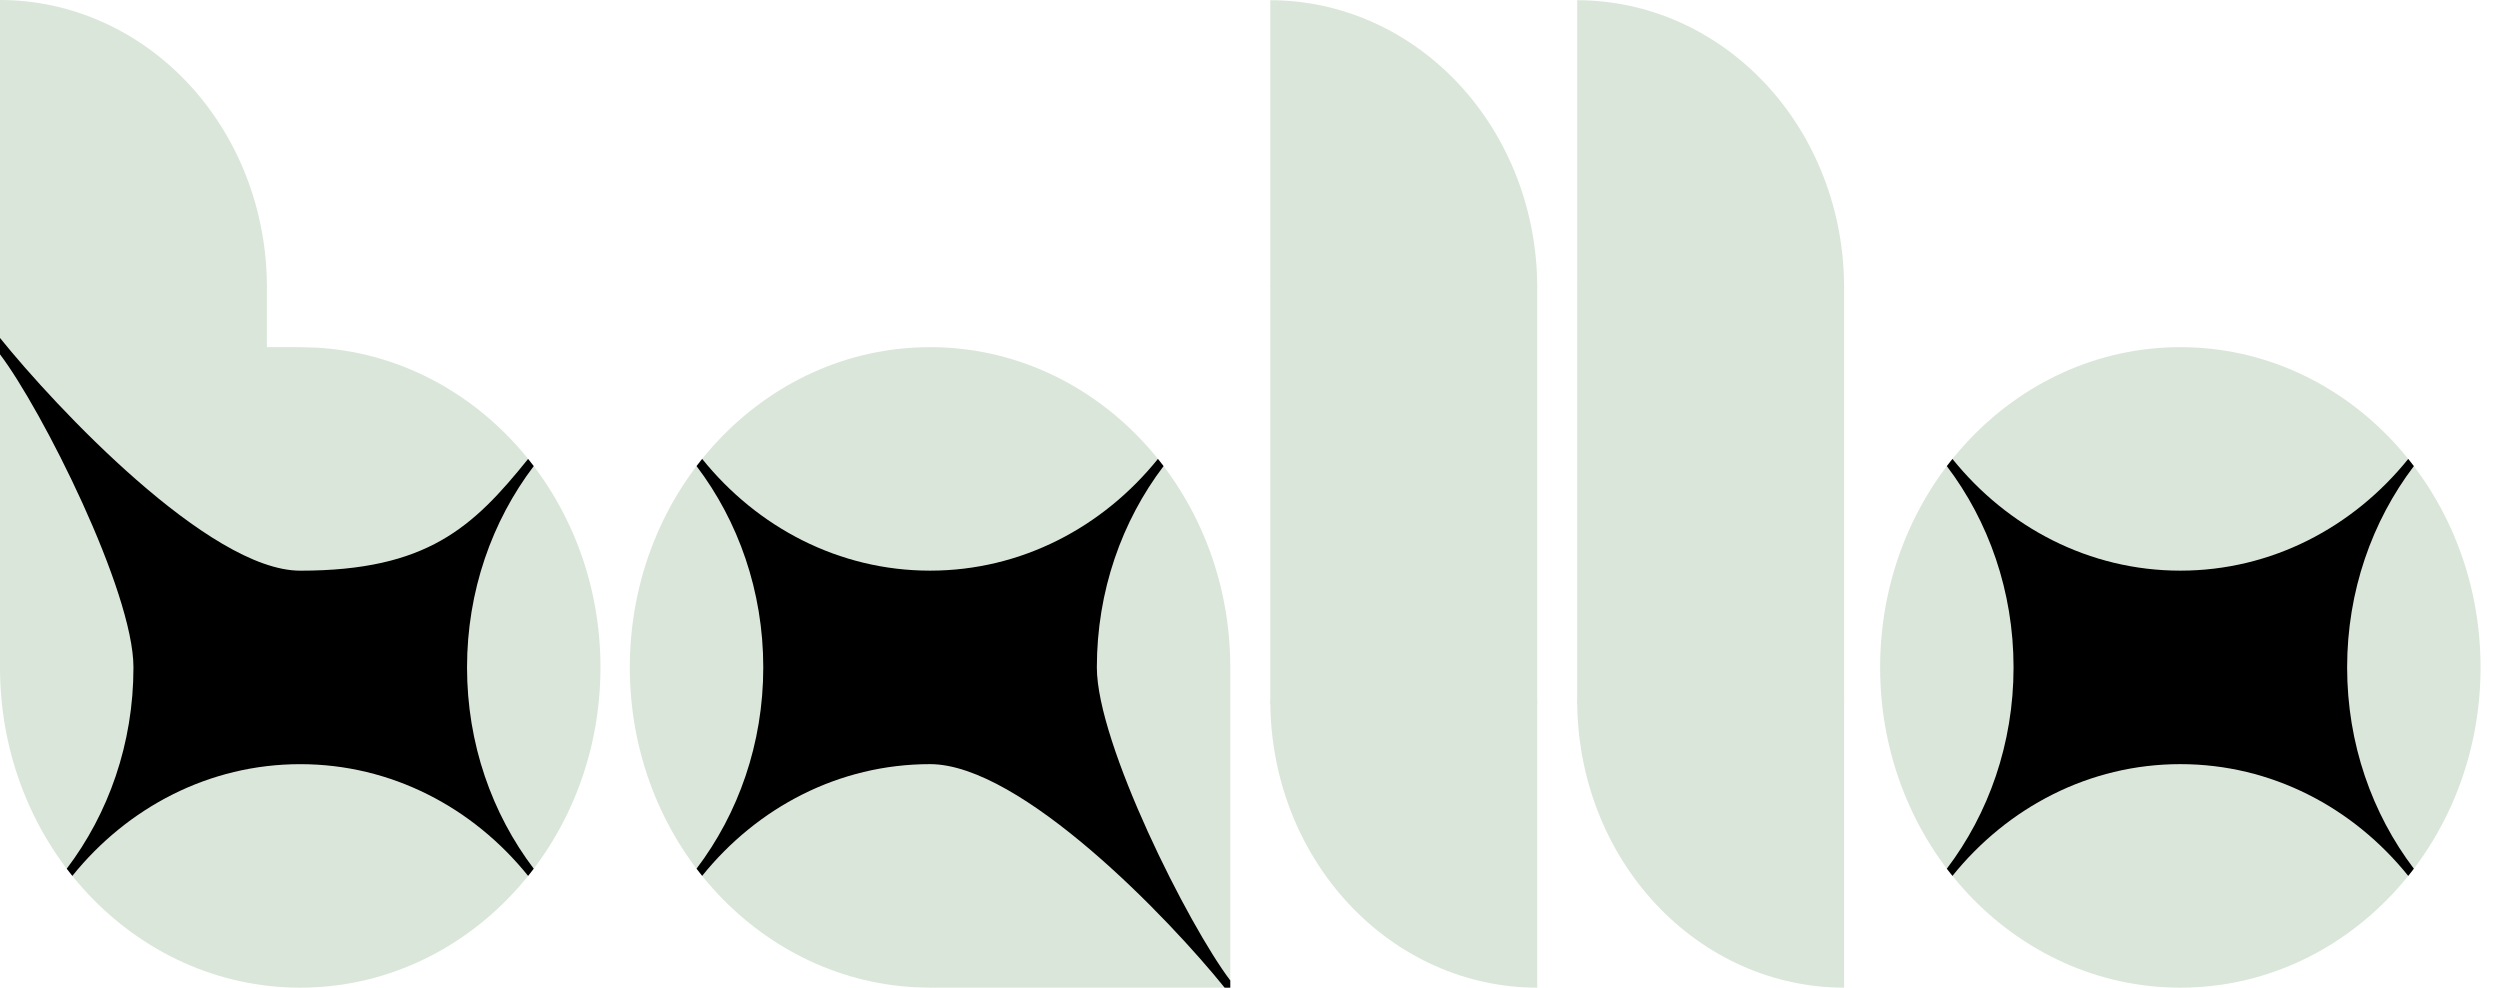
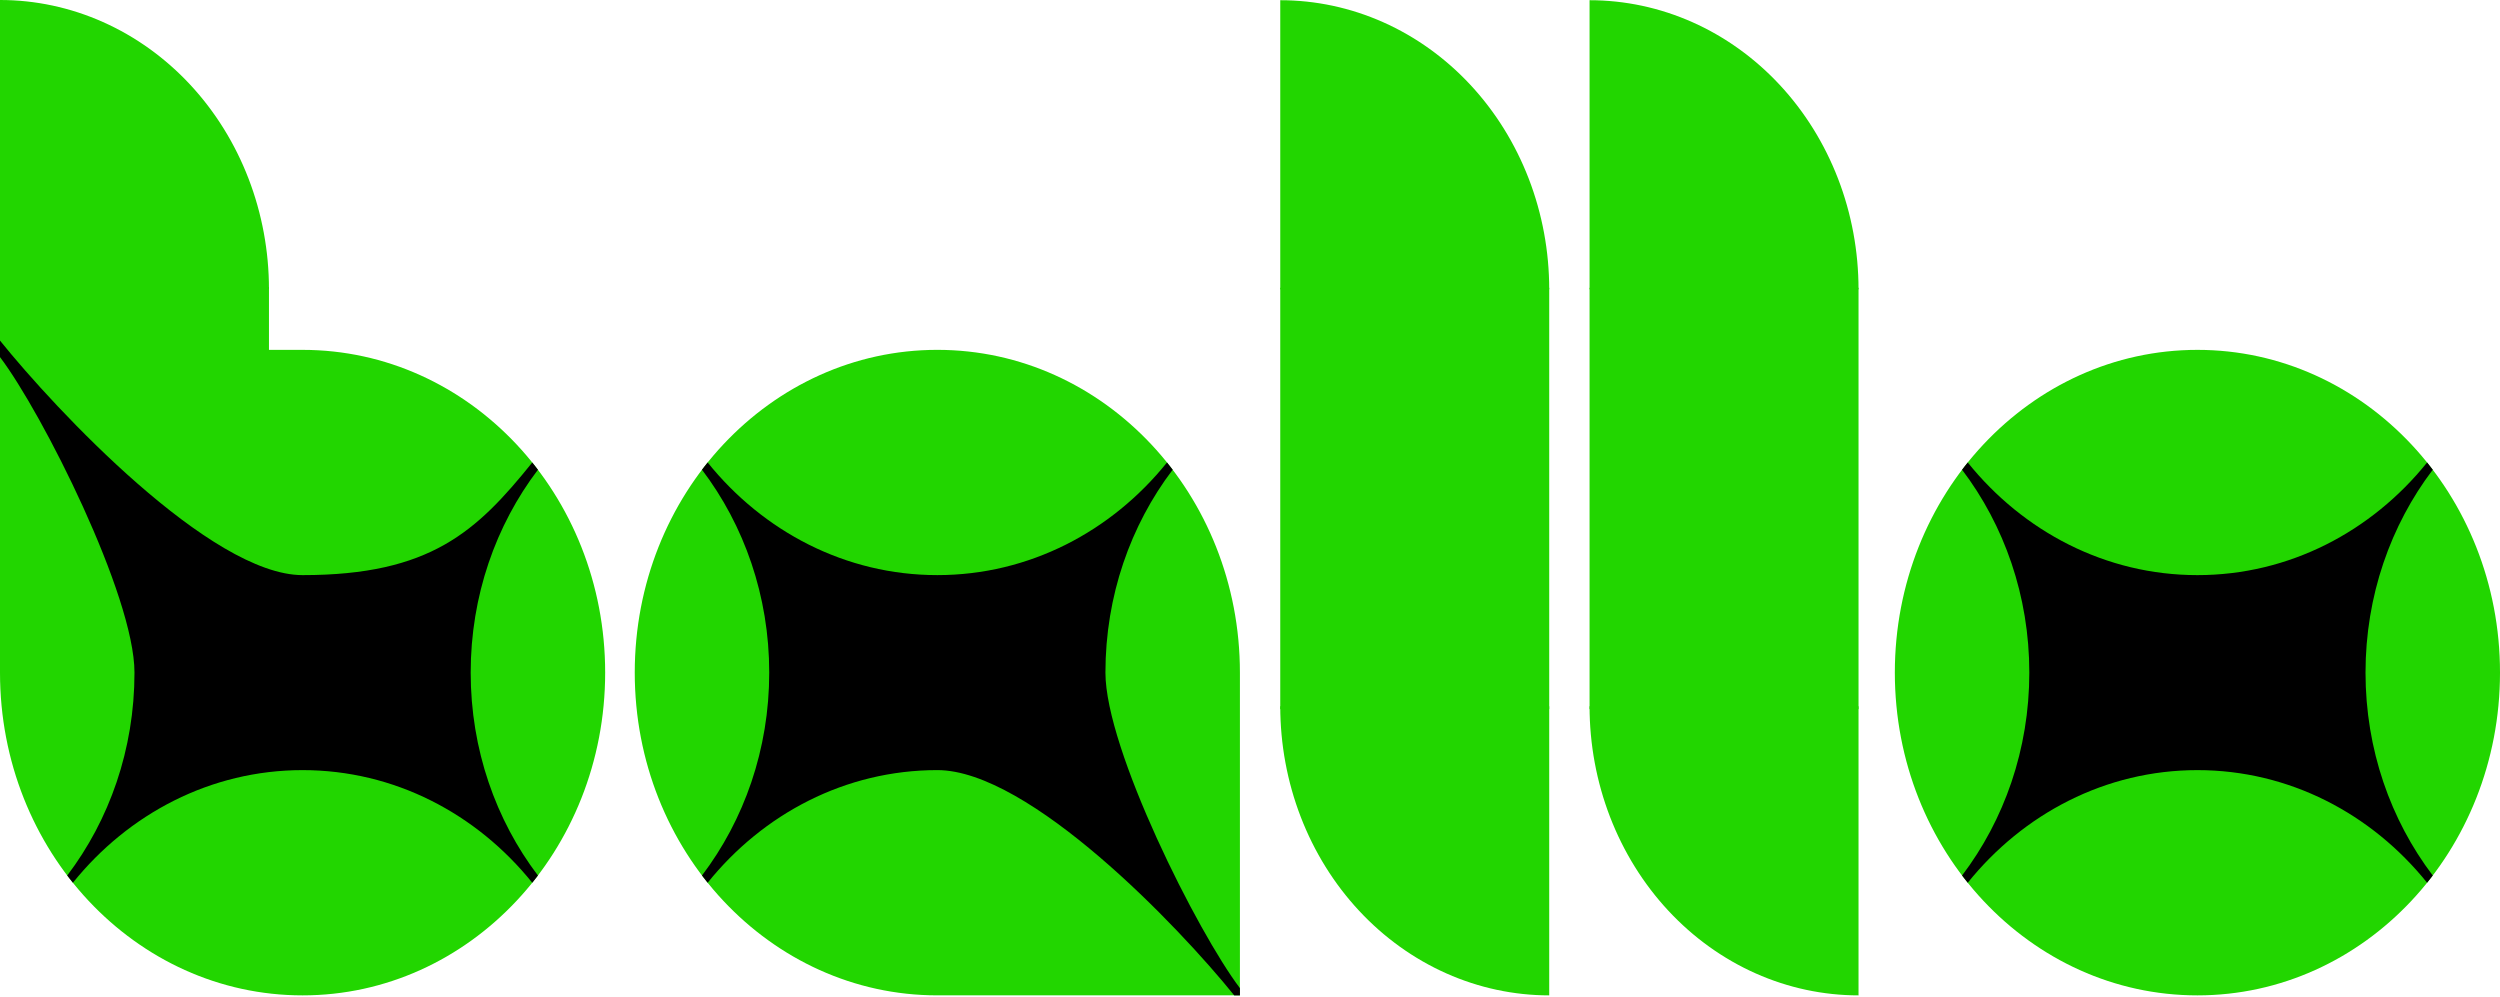
- <svg xmlns="http://www.w3.org/2000/svg" width="81" height="32" viewBox="0 0 81 32" fill="none">
-   <rect width="8.647" height="13.545" transform="matrix(1 0 0 -1 41.1581 22.7983)" fill="#DAE6D9" />
-   <path d="M49.805 9.302C49.805 8.082 49.581 6.873 49.146 5.745C48.712 4.618 48.075 3.593 47.272 2.73C46.469 1.867 45.516 1.182 44.467 0.715C43.418 0.248 42.294 0.007 41.158 0.007V9.302H49.805Z" fill="#DAE6D9" />
-   <path d="M41.158 22.705C41.158 23.926 41.382 25.134 41.816 26.262C42.251 27.39 42.888 28.414 43.691 29.277C44.493 30.141 45.447 30.825 46.496 31.293C47.545 31.76 48.669 32 49.805 32V22.705H41.158Z" fill="#DAE6D9" />
-   <rect width="8.647" height="13.545" transform="matrix(1 0 0 -1 51.1017 22.7983)" fill="#DAE6D9" />
-   <path d="M59.748 9.302C59.748 8.082 59.525 6.873 59.09 5.745C58.656 4.618 58.019 3.593 57.216 2.73C56.413 1.867 55.46 1.182 54.411 0.715C53.362 0.248 52.237 0.007 51.102 0.007V9.302H59.748Z" fill="#DAE6D9" />
-   <path d="M51.102 22.705C51.102 23.926 51.325 25.134 51.76 26.262C52.194 27.39 52.831 28.414 53.634 29.277C54.437 30.141 55.39 30.825 56.439 31.293C57.488 31.76 58.613 32 59.748 32V22.705H51.102Z" fill="#DAE6D9" />
-   <ellipse cx="70.643" cy="21.624" rx="9.727" ry="10.376" fill="#DAE6D9" />
-   <path d="M78.027 14.869C78.088 14.945 78.149 15.023 78.209 15.102C76.857 16.884 76.047 19.153 76.047 21.624C76.047 24.095 76.857 26.364 78.209 28.146C78.149 28.224 78.088 28.302 78.027 28.379C76.243 26.162 73.597 24.758 70.643 24.758C67.689 24.758 65.043 26.162 63.259 28.379C63.197 28.302 63.137 28.224 63.077 28.146C64.429 26.364 65.239 24.095 65.239 21.624C65.239 19.153 64.429 16.884 63.077 15.102C63.137 15.023 63.197 14.945 63.259 14.869C65.043 17.085 67.689 18.489 70.643 18.489C73.597 18.489 76.243 17.085 78.027 14.869Z" fill="black" />
-   <path d="M30.134 11.248C35.506 11.248 39.861 15.893 39.861 21.623V32H30.134L29.633 31.986C24.493 31.708 20.406 27.175 20.406 21.623C20.406 15.893 24.762 11.248 30.134 11.248Z" fill="#DAE6D9" />
-   <path d="M37.517 14.868C37.579 14.945 37.64 15.023 37.7 15.101C36.348 16.883 35.538 19.152 35.538 21.623C35.538 24.094 38.509 29.985 39.861 31.767V32H39.678C37.894 29.783 33.087 24.758 30.134 24.758C27.18 24.758 24.534 26.162 22.75 28.378C22.688 28.302 22.628 28.224 22.568 28.145C23.92 26.363 24.73 24.094 24.73 21.623C24.73 19.152 23.92 16.883 22.568 15.101C22.628 15.023 22.688 14.945 22.75 14.868C24.534 17.085 27.18 18.489 30.134 18.489C33.087 18.489 35.733 17.085 37.517 14.868Z" fill="black" />
-   <rect width="8.647" height="2.151" transform="matrix(1 0 0 -1 0.000305176 11.3774)" fill="#DAE6D9" />
-   <path d="M9.728 32C4.355 32 2.10177e-05 27.354 0 21.624V11.248H9.728L10.229 11.262C15.368 11.54 19.455 16.073 19.455 21.624C19.455 27.355 15.1 32 9.728 32Z" fill="#DAE6D9" />
-   <path d="M2.344 28.379C2.282 28.303 2.222 28.225 2.162 28.146C3.514 26.364 4.324 24.095 4.324 21.624C4.324 19.153 1.352 13.263 0 11.481V11.248V10.95C1.784 13.166 6.774 18.49 9.728 18.49C13.838 18.49 15.327 17.086 17.111 14.869C17.173 14.946 17.234 15.024 17.293 15.102C15.941 16.884 15.132 19.153 15.132 21.624C15.132 24.095 15.941 26.364 17.293 28.146C17.234 28.225 17.173 28.303 17.111 28.379C15.327 26.163 12.681 24.759 9.728 24.759C6.774 24.759 4.128 26.163 2.344 28.379Z" fill="black" />
-   <path d="M8.647 9.295C8.647 8.074 8.423 6.866 7.989 5.738C7.554 4.61 6.917 3.586 6.114 2.722C5.311 1.859 4.358 1.175 3.309 0.708C2.26 0.24 1.136 -5.33559e-08 0 0V9.295H8.647Z" fill="#DAE6D9" />
+ <svg xmlns="http://www.w3.org/2000/svg" width="1859" height="741" viewBox="0 0 1859 741" fill="none">
+   <rect width="200" height="313.312" transform="matrix(1 0 0 -1 952 527.323)" fill="#22D600" />
+   <path d="M1152 215.16C1152 186.926 1146.83 158.968 1136.78 132.883C1126.72 106.798 1111.99 83.097 1093.42 63.132C1074.85 43.168 1052.8 27.331 1028.54 16.526C1004.27 5.721 978.264 0.16 952 0.16V215.16H1152Z" fill="#22D600" />
+   <path d="M952 525.16C952 553.394 957.173 581.352 967.224 607.437C977.275 633.522 992.007 657.224 1010.58 677.188C1029.15 697.153 1051.2 712.989 1075.46 723.794C1099.73 734.599 1125.74 740.16 1152 740.16V525.16H952Z" fill="#22D600" />
+   <rect width="200" height="313.312" transform="matrix(1 0 0 -1 1182 527.323)" fill="#22D600" />
+   <path d="M1382 215.16C1382 186.926 1376.83 158.968 1366.78 132.883C1356.72 106.798 1341.99 83.097 1323.42 63.132C1304.85 43.168 1282.8 27.331 1258.54 16.526C1234.27 5.721 1208.26 0.16 1182 0.16V215.16H1382Z" fill="#22D600" />
+   <path d="M1182 525.16C1182 553.394 1187.17 581.352 1197.22 607.437C1207.28 633.522 1222.01 657.224 1240.58 677.188C1259.15 697.153 1281.2 712.989 1305.46 723.794C1329.73 734.599 1355.74 740.16 1382 740.16V525.16H1182Z" fill="#22D600" />
+   <ellipse cx="1634" cy="500.16" rx="225" ry="240" fill="#22D600" />
+   <path d="M1804.79 343.911C1806.22 345.685 1807.62 347.481 1809 349.299C1777.73 390.519 1759 443.006 1759 500.161C1759 557.314 1777.73 609.801 1809 651.02C1807.62 652.839 1806.22 654.635 1804.79 656.41C1763.52 605.139 1702.32 572.661 1634 572.661C1565.68 572.661 1504.48 605.139 1463.21 656.41C1461.78 654.636 1460.38 652.839 1459 651.02C1490.27 609.801 1509 557.314 1509 500.161C1509 443.006 1490.27 390.519 1459 349.299C1460.38 347.481 1461.78 345.685 1463.21 343.911C1504.48 395.182 1565.68 427.661 1634 427.661C1702.32 427.661 1763.52 395.181 1804.79 343.911Z" fill="black" />
+   <path d="M697 260.15C821.264 260.15 922 367.602 922 500.15V740.15H697C572.736 740.15 472 632.699 472 500.15C472 367.602 572.736 260.15 697 260.15Z" fill="#22D600" />
+   <path d="M867.788 343.901C869.216 345.675 870.62 347.471 872 349.29C840.73 390.509 822 442.997 822 500.151C822 557.305 890.73 693.559 921.999 734.778V740.16H917.76C876.495 688.889 765.318 572.651 697 572.651C628.682 572.651 567.476 605.129 526.211 656.4C524.783 654.626 523.38 652.829 522 651.01C553.269 609.791 572 557.305 572 500.151C572 442.997 553.27 390.509 522 349.29C523.379 347.471 524.783 345.675 526.211 343.901C567.476 395.172 628.682 427.651 697 427.651C765.318 427.651 826.523 395.172 867.788 343.901Z" fill="black" />
+   <rect width="199.999" height="49.746" transform="matrix(1 0 0 -1 0 263.142)" fill="#22D600" />
+   <path d="M225 740.161C100.736 740.161 0 632.709 0 500.161V260.161H225C349.264 260.161 450 367.612 450 500.161C450 632.709 349.264 740.161 225 740.161Z" fill="#22D600" />
+   <path d="M54.212 656.41C52.784 654.636 51.38 652.84 50 651.021C81.27 609.802 100 557.314 100 500.16C100 443.006 31.27 306.752 0.001 265.533V260.151V253.258C41.266 304.529 156.682 427.66 225 427.66C320.077 427.66 354.524 395.182 395.789 343.911C397.217 345.685 398.62 347.482 400 349.301C368.731 390.52 350 443.006 350 500.16C350 557.314 368.73 609.802 400 651.021C398.621 652.84 397.217 654.636 395.789 656.41C354.524 605.139 293.318 572.66 225 572.66C156.682 572.66 95.477 605.139 54.212 656.41Z" fill="black" />
+   <path d="M200 214.999C200 186.765 194.827 158.807 184.776 132.722C174.725 106.638 159.993 82.936 141.422 62.972C122.85 43.007 100.802 27.171 76.537 16.366C52.272 5.561 26.265 -1.23415e-06 0.001 0V214.999H200Z" fill="#22D600" />
</svg>
